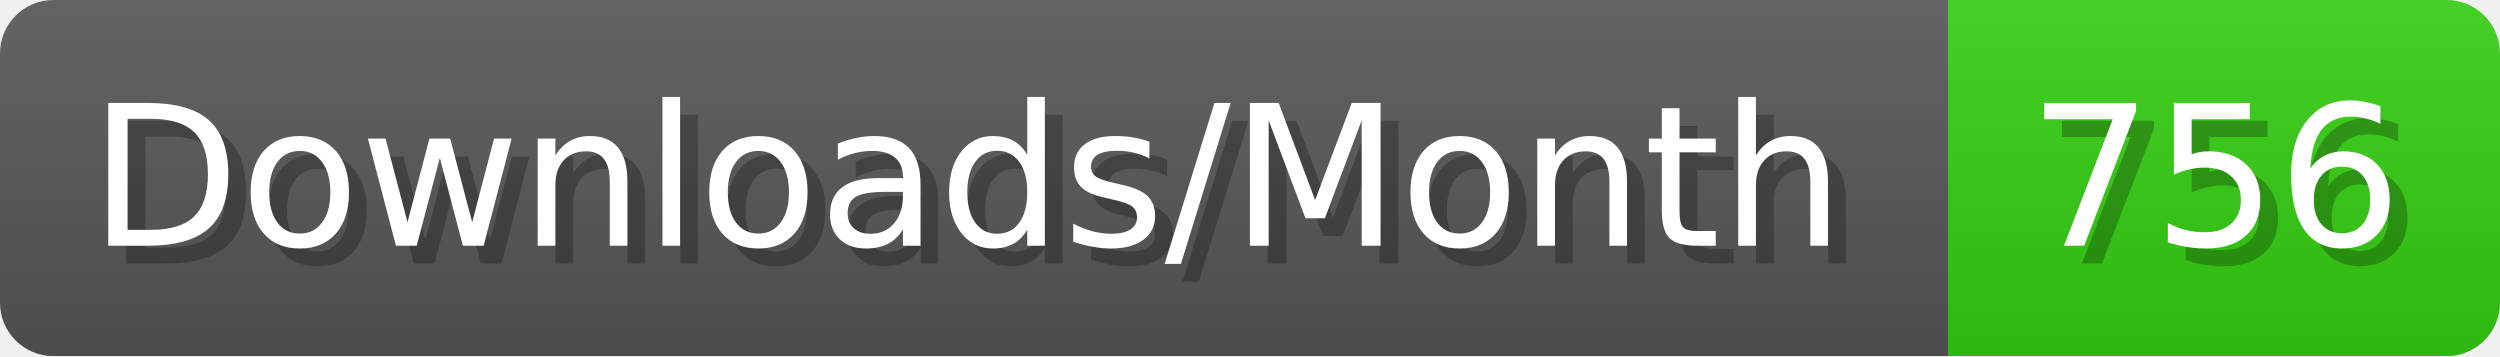
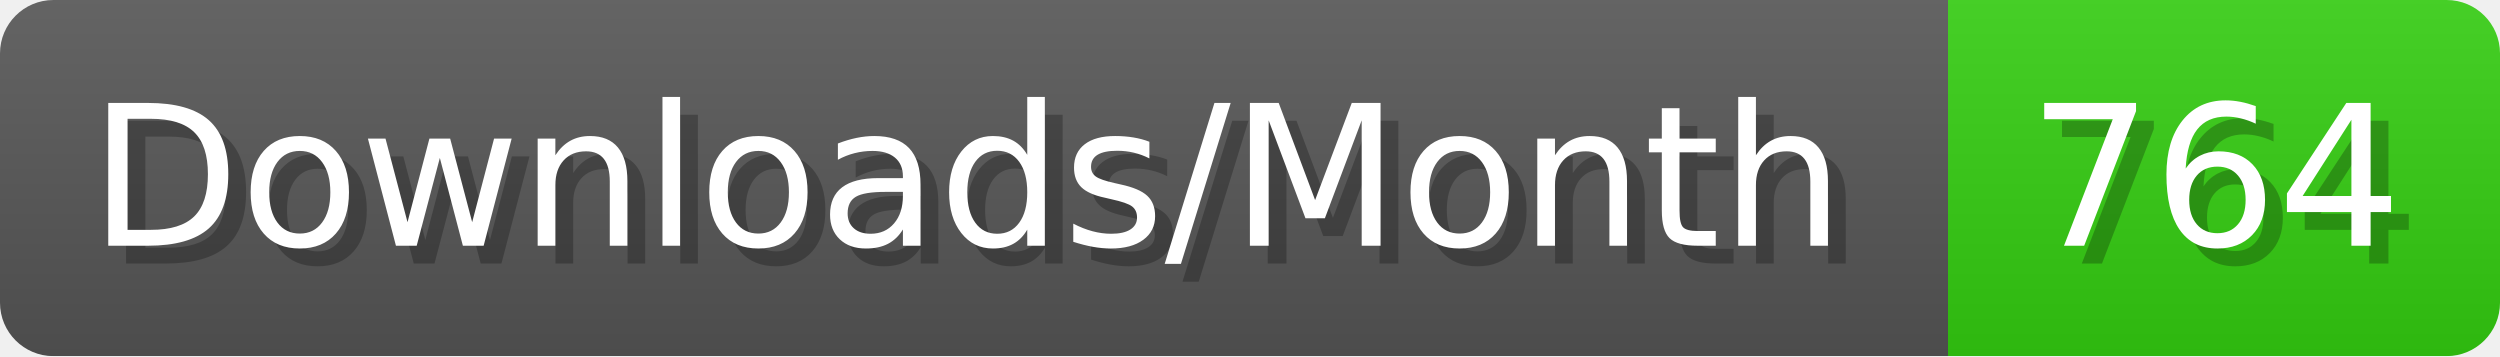
- <svg xmlns="http://www.w3.org/2000/svg" width="140.4" height="20" viewBox="0 0 1404 200" role="img" aria-label="Downloads/Month: 756">
+ <svg xmlns="http://www.w3.org/2000/svg" width="140.4" height="20" viewBox="0 0 1404 200" role="img" aria-label="Downloads/Month: 764">
  <linearGradient id="YlXUI" x2="0" y2="100%">
    <stop offset="0" stop-opacity=".1" stop-color="#EEE" />
    <stop offset="1" stop-opacity=".1" />
  </linearGradient>
  <mask id="JHhop">
    <rect width="1404" height="200" rx="30" fill="#FFF" />
  </mask>
  <g mask="url(#JHhop)">
    <rect width="1094" height="200" fill="#555" />
    <rect width="310" height="200" fill="#3C1" x="1094" />
    <rect width="1404" height="200" fill="url(#YlXUI)" />
  </g>
  <g aria-hidden="true" fill="#fff" text-anchor="start" font-family="Verdana,DejaVu Sans,sans-serif" font-size="110">
    <text x="60" y="148" textLength="994" fill="#000" opacity="0.25">Downloads/Month</text>
    <text x="50" y="138" textLength="994">Downloads/Month</text>
-     <text x="1149" y="148" textLength="210" fill="#000" opacity="0.25">756</text>
-     <text x="1139" y="138" textLength="210">756</text>
+     <text x="1149" y="148" textLength="210" fill="#000" opacity="0.25">764</text>
+     <text x="1139" y="138" textLength="210">764</text>
  </g>
</svg>
